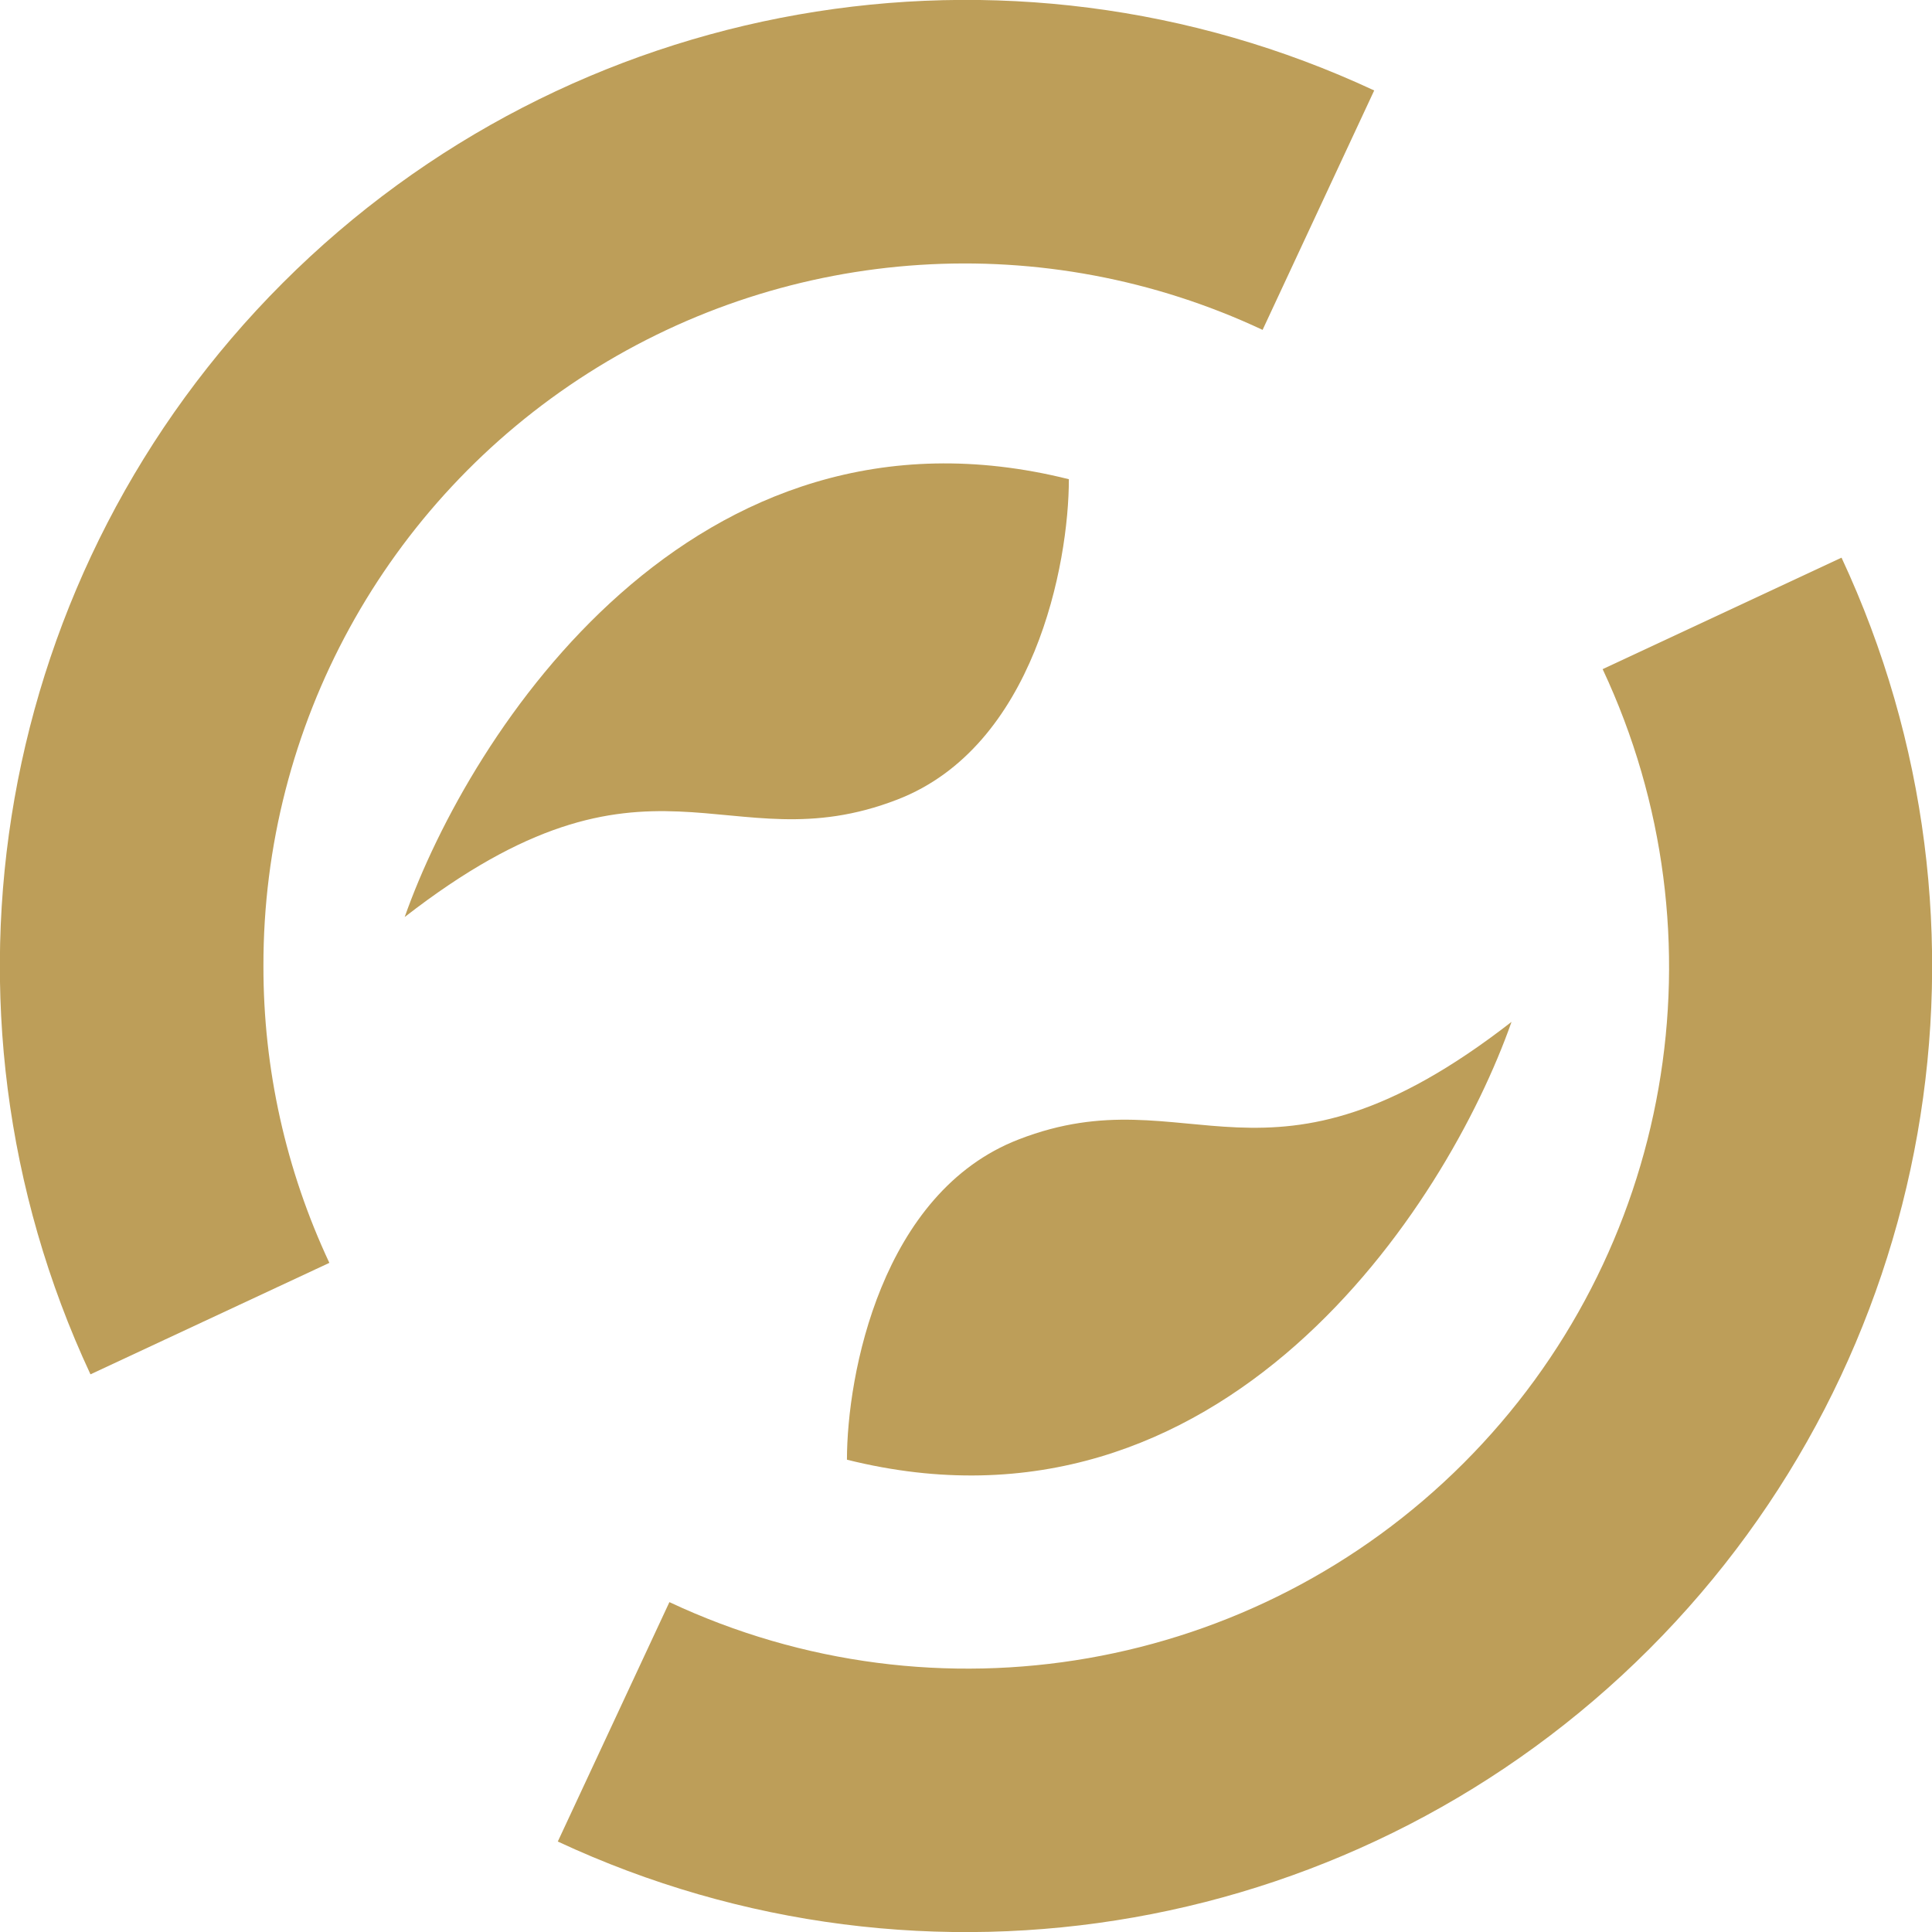
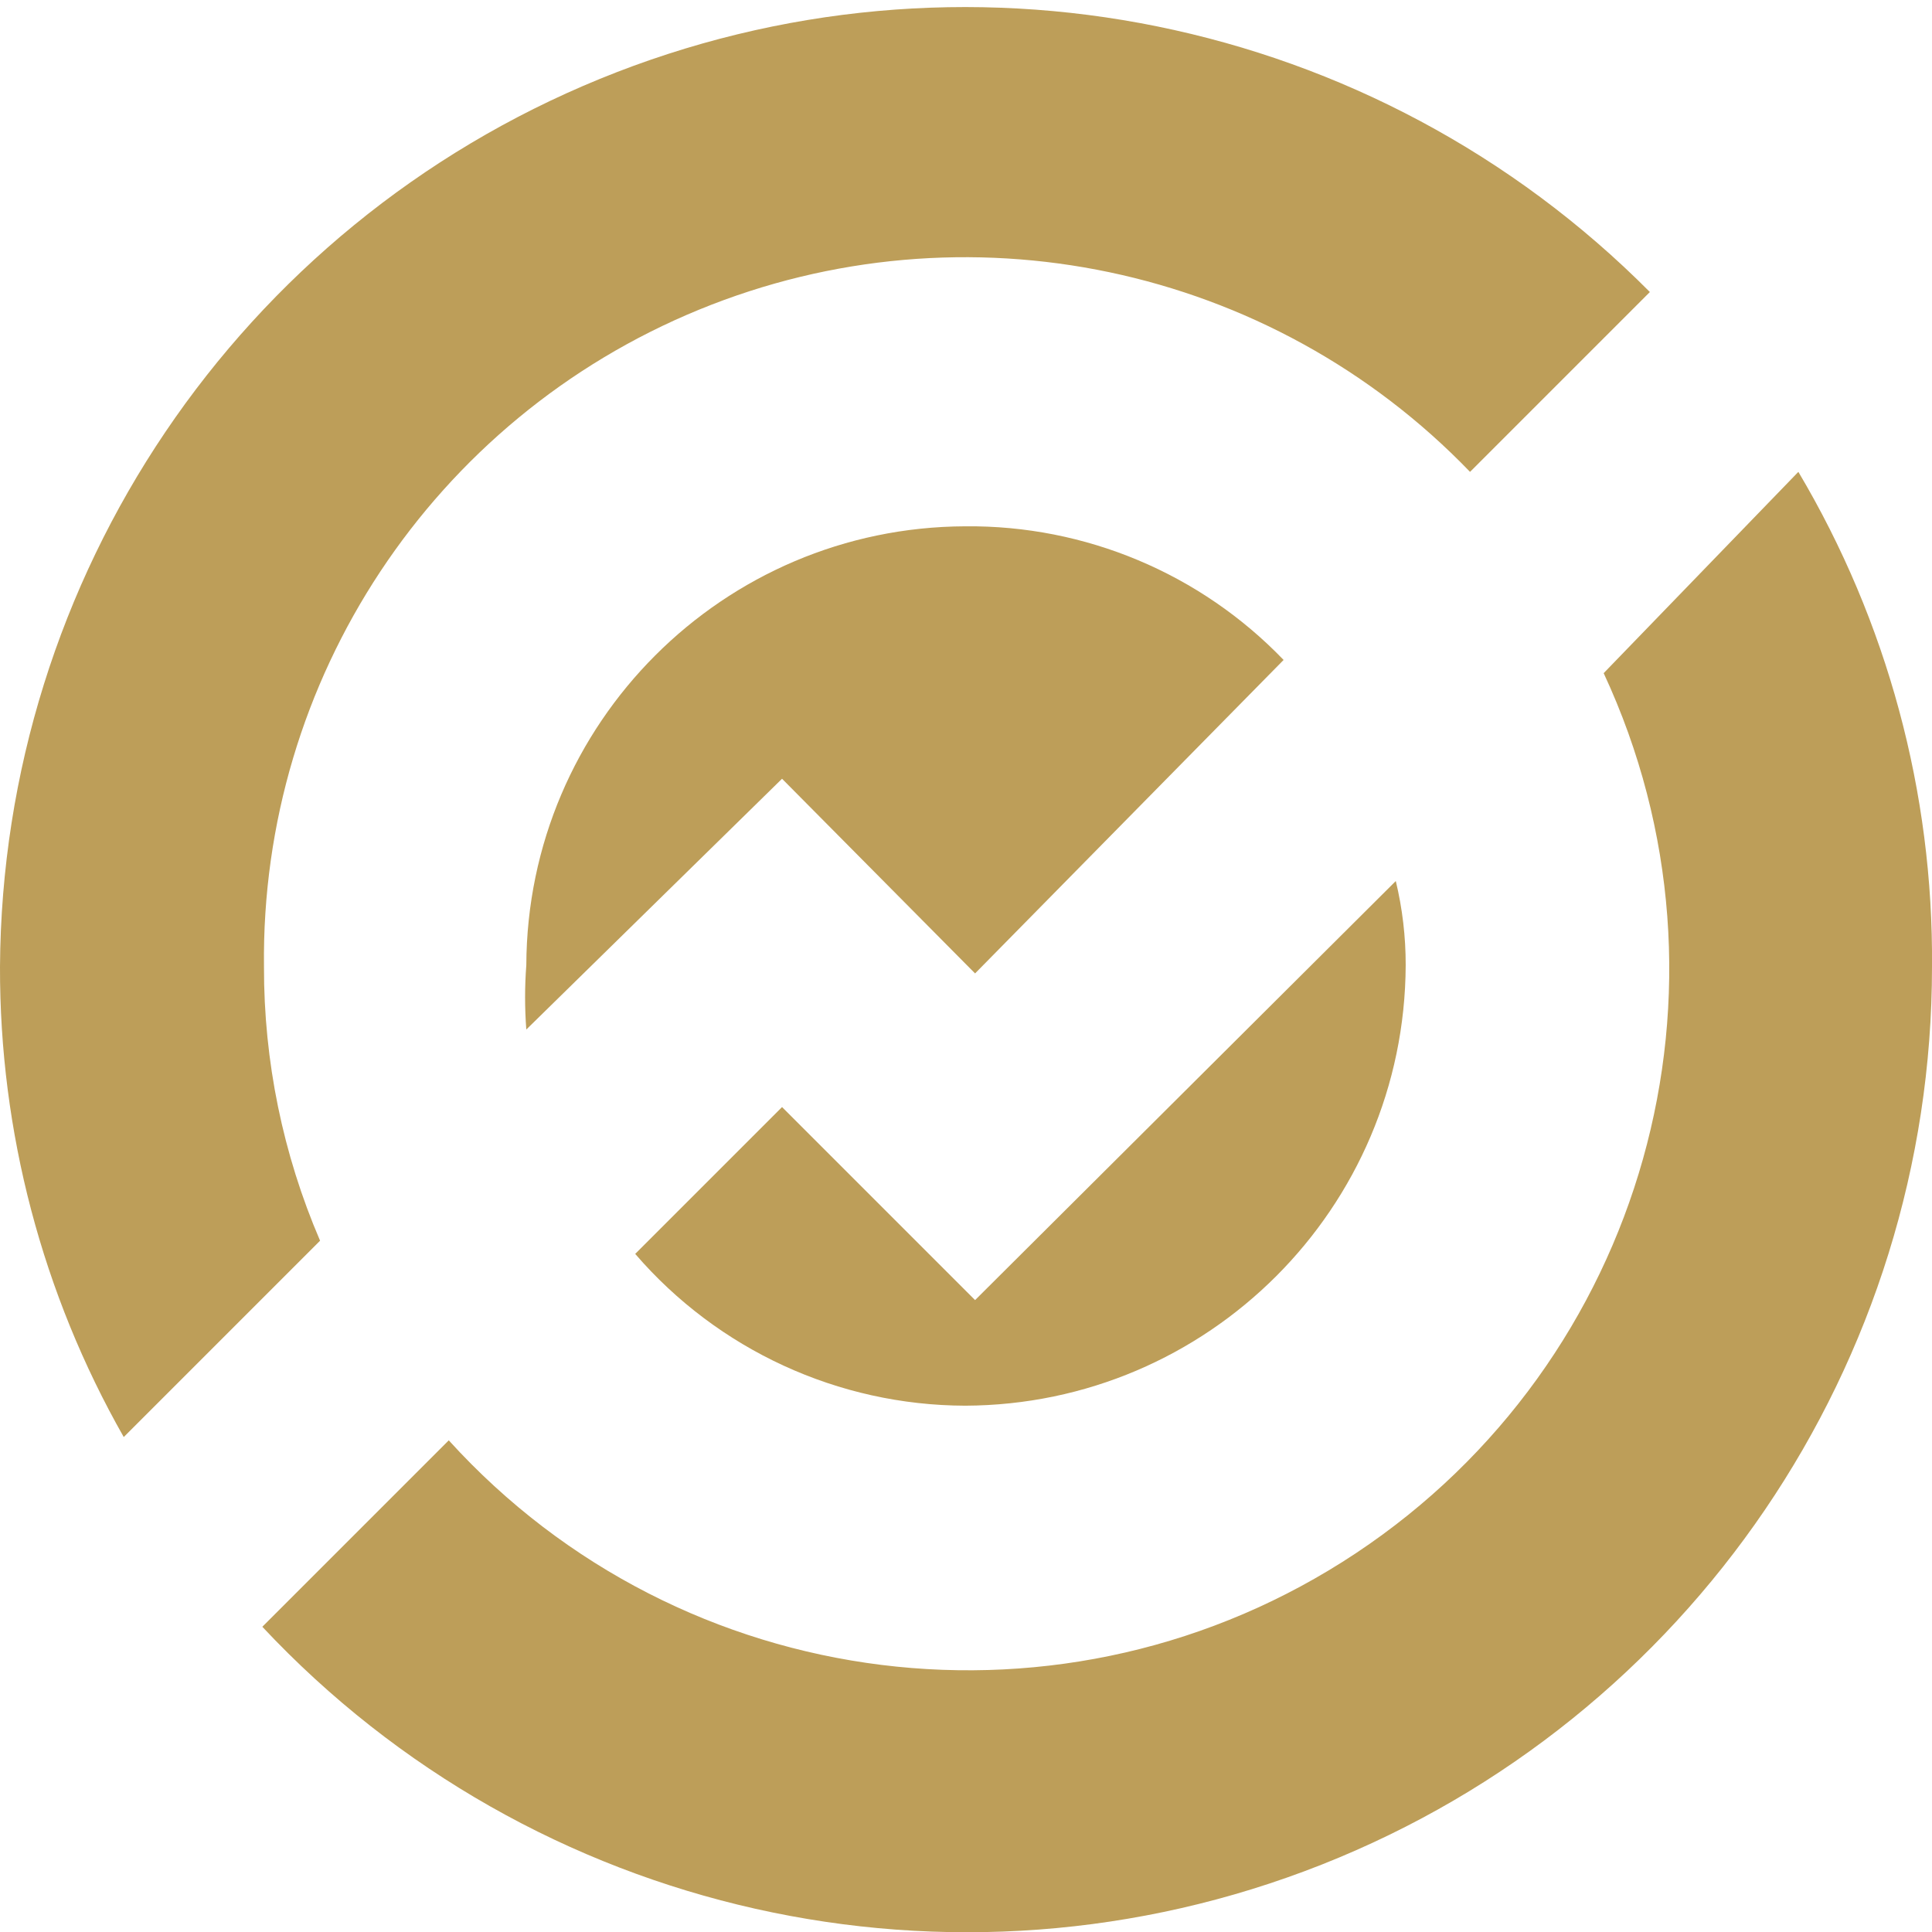
- <svg xmlns="http://www.w3.org/2000/svg" viewBox="0 0 148 148">
-   <path d="M21.18,75A53.72,53.72,0,0,1,97.72,26.27l8.55-18.34A74,74,0,0,0,7.93,106.28l18.3-8.54A53.37,53.37,0,0,1,21.18,75Z" transform="translate(-1 -1)" fill="#bd9e59" />
-   <path d="M123.77,52.26a53.74,53.74,0,0,1-71.49,71.47l-8.55,18.34a74,74,0,0,0,98.34-98.35Z" transform="translate(-1 -1)" fill="#bd9e59" />
-   <path d="M82.88,37.71C54.13,30.52,37,57.08,32,71.25c18.87-14.67,24.56-3.89,37.74-9C80.24,58.2,82.88,44.2,82.88,37.71Z" transform="translate(-1 -1)" fill="#bd9e59" />
-   <path d="M65.88,112.82C94.63,120,111.8,93.45,116.79,79.28c-18.87,14.67-24.56,3.89-37.74,9C68.51,92.34,65.88,106.33,65.88,112.82Z" transform="translate(-1 -1)" fill="#bd9e59" />
+ <svg xmlns="http://www.w3.org/2000/svg" viewBox="0 0 11.71 11.71">
+   <path d="M5.86,1.6A4.25,4.25,0,0,0,1.6,5.86a4.18,4.18,0,0,0,.34,1.66L3.23,6.24a2.58,2.58,0,0,1,0-.39A2.67,2.67,0,0,1,5.85,3.19,2.64,2.64,0,0,1,7.78,4L8.91,2.9A4.22,4.22,0,0,0,5.86,1.6Z" transform="translate(0 0)" fill="none" />
+   <path d="M8.52,5.85A2.66,2.66,0,0,1,3.85,7.6L2.72,8.73a4.25,4.25,0,0,0,7-4.65L8.46,5.34A2.16,2.16,0,0,1,8.52,5.85Z" transform="translate(0 0)" fill="none" />
+   <path d="M5.85,8.52A2.68,2.68,0,0,0,8.52,5.85a2.16,2.16,0,0,0-.06-.51L5.91,7.88,4.74,6.71l-.89.89A2.65,2.65,0,0,0,5.85,8.52Z" transform="translate(0 0)" fill="#bd9e59" />
+   <path d="M5.85,3.19A2.67,2.67,0,0,0,3.19,5.85a2.58,2.58,0,0,0,0,.39L4.74,4.72,5.91,5.9,7.78,4A2.64,2.64,0,0,0,5.85,3.19Z" transform="translate(0 0)" fill="#bd9e59" />
+   <path d="M1.6,5.86a4.25,4.25,0,0,1,7.31-3L10,1.77A5.85,5.85,0,0,0,0,5.86,5.74,5.74,0,0,0,.75,8.71L1.94,7.52A4.18,4.18,0,0,1,1.6,5.86Z" transform="translate(0 0)" fill="#bd9e59" />
+   <path d="M9.72,4.08a4.25,4.25,0,0,1-7,4.65L1.59,9.86a5.85,5.85,0,0,0,10.12-4,5.78,5.78,0,0,0-.81-3Z" transform="translate(0 0)" fill="#bd9e59" />
</svg>
